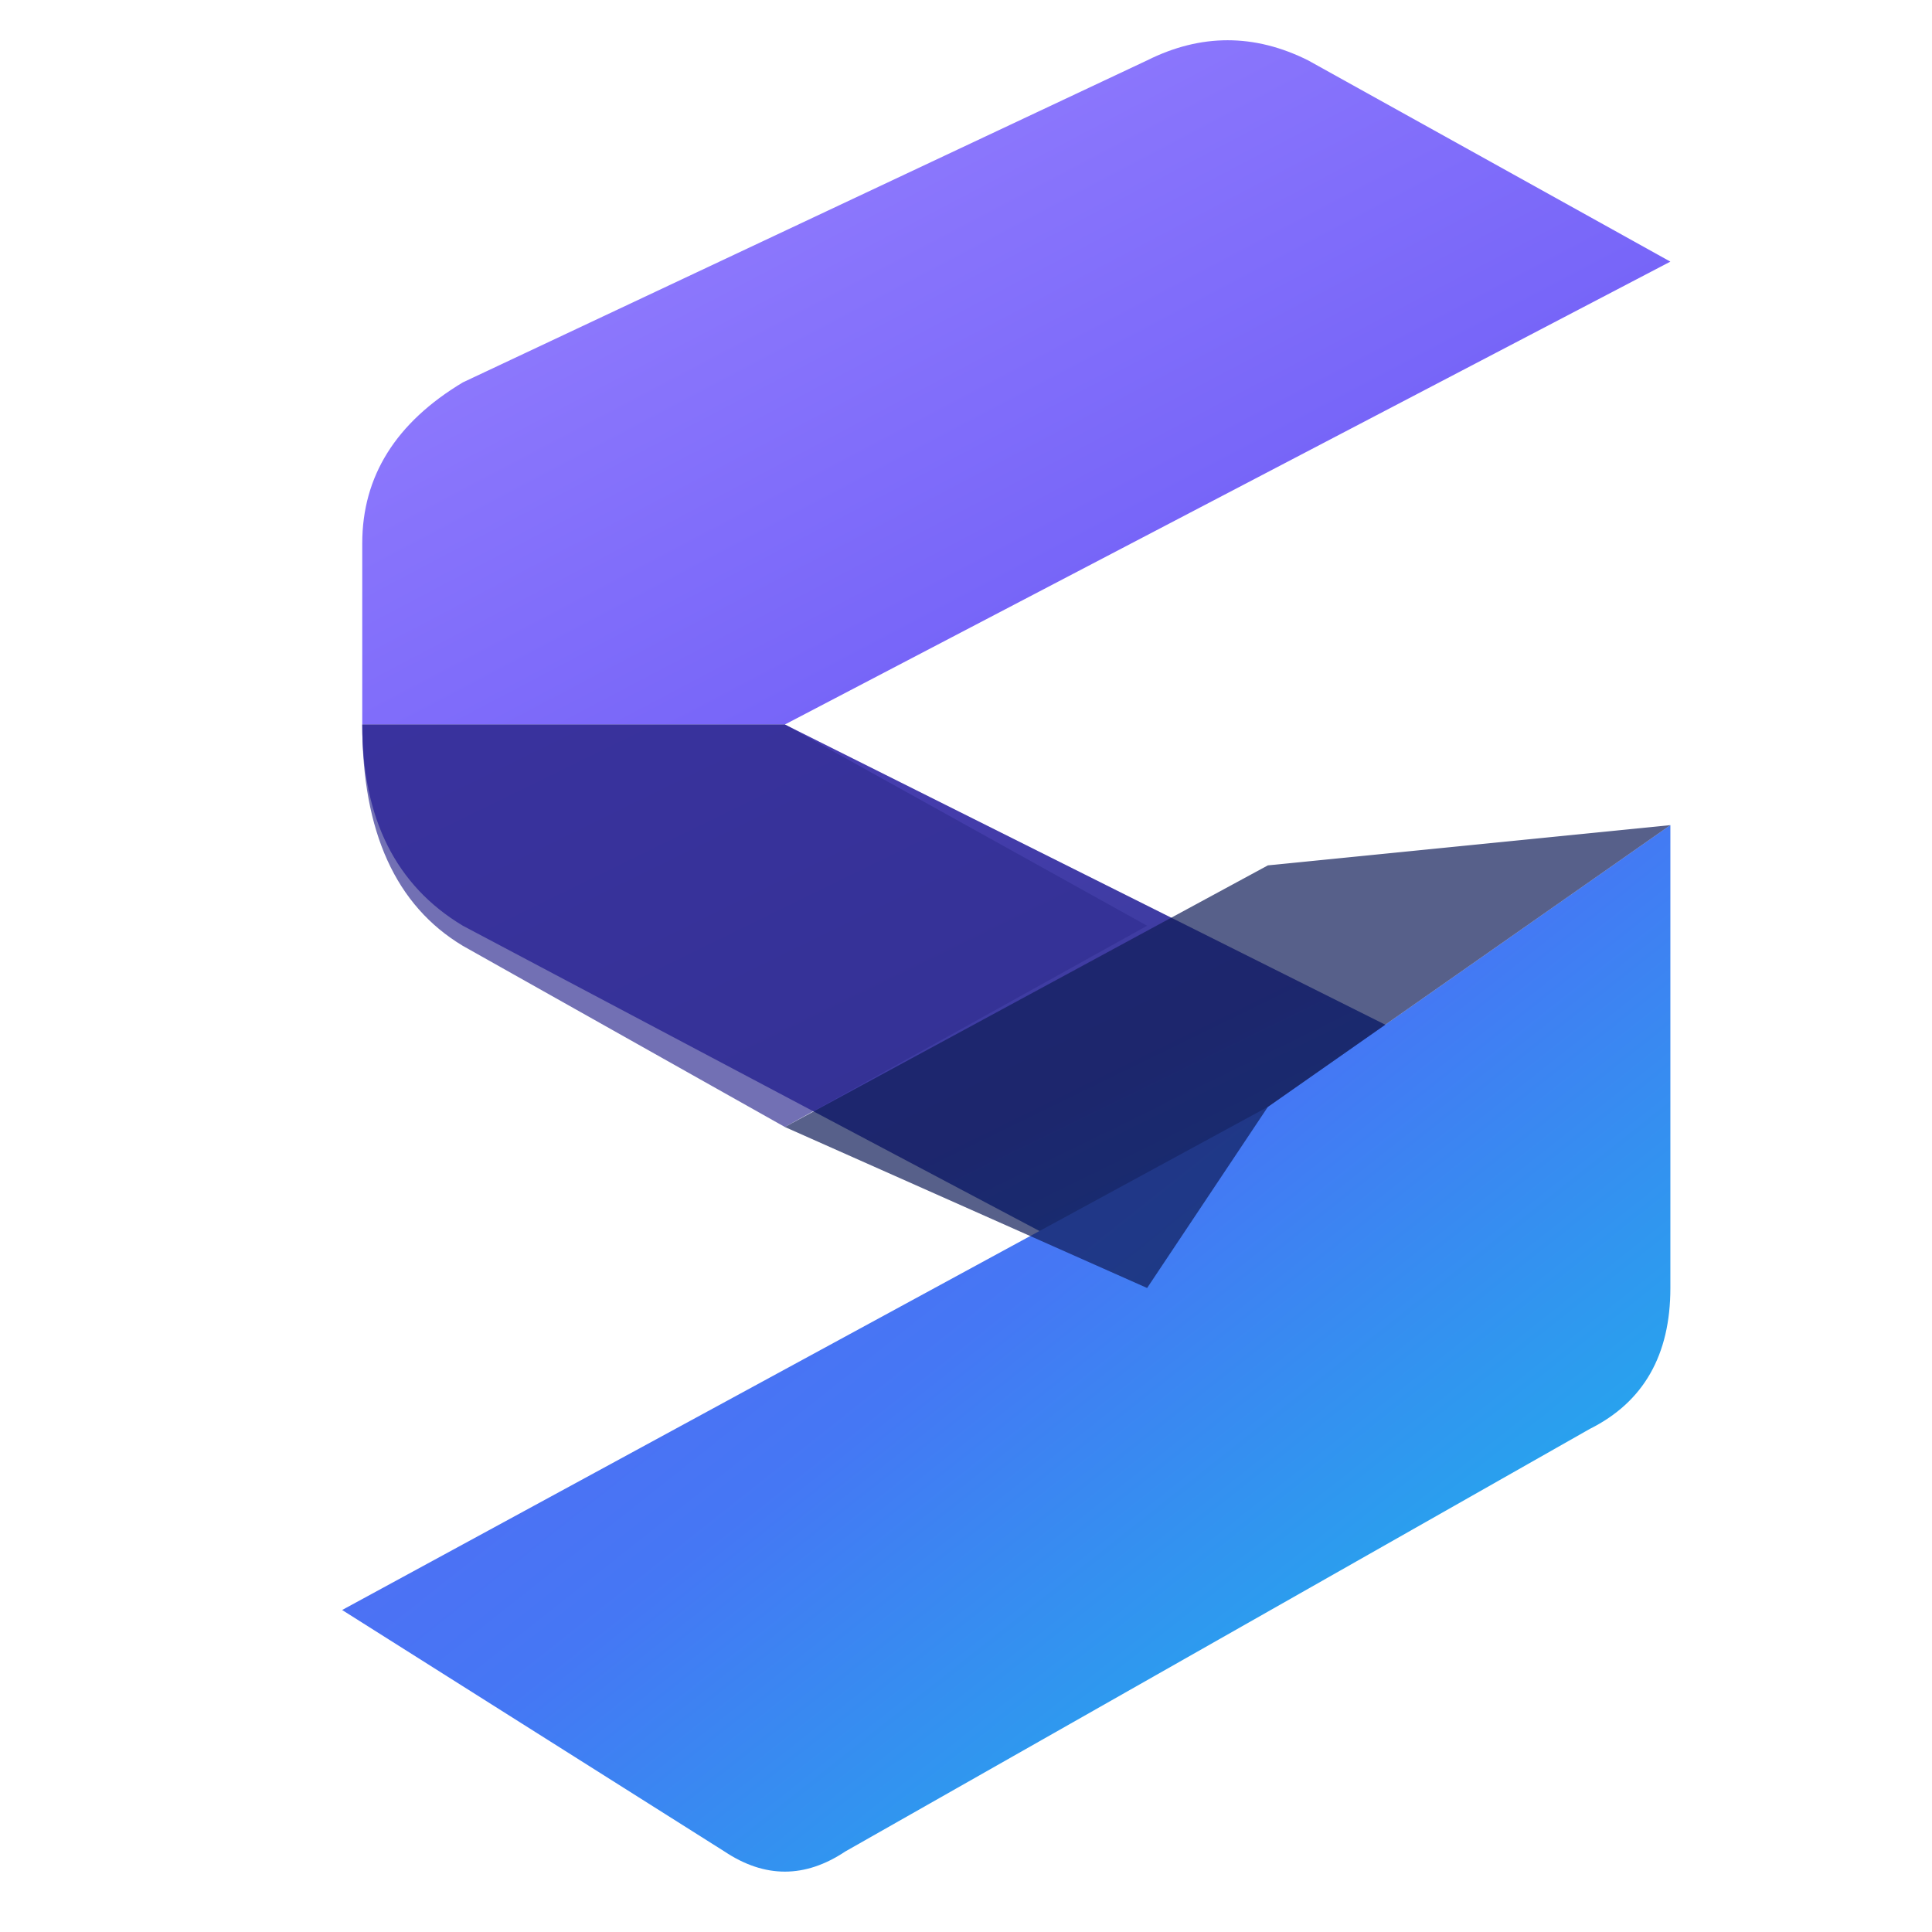
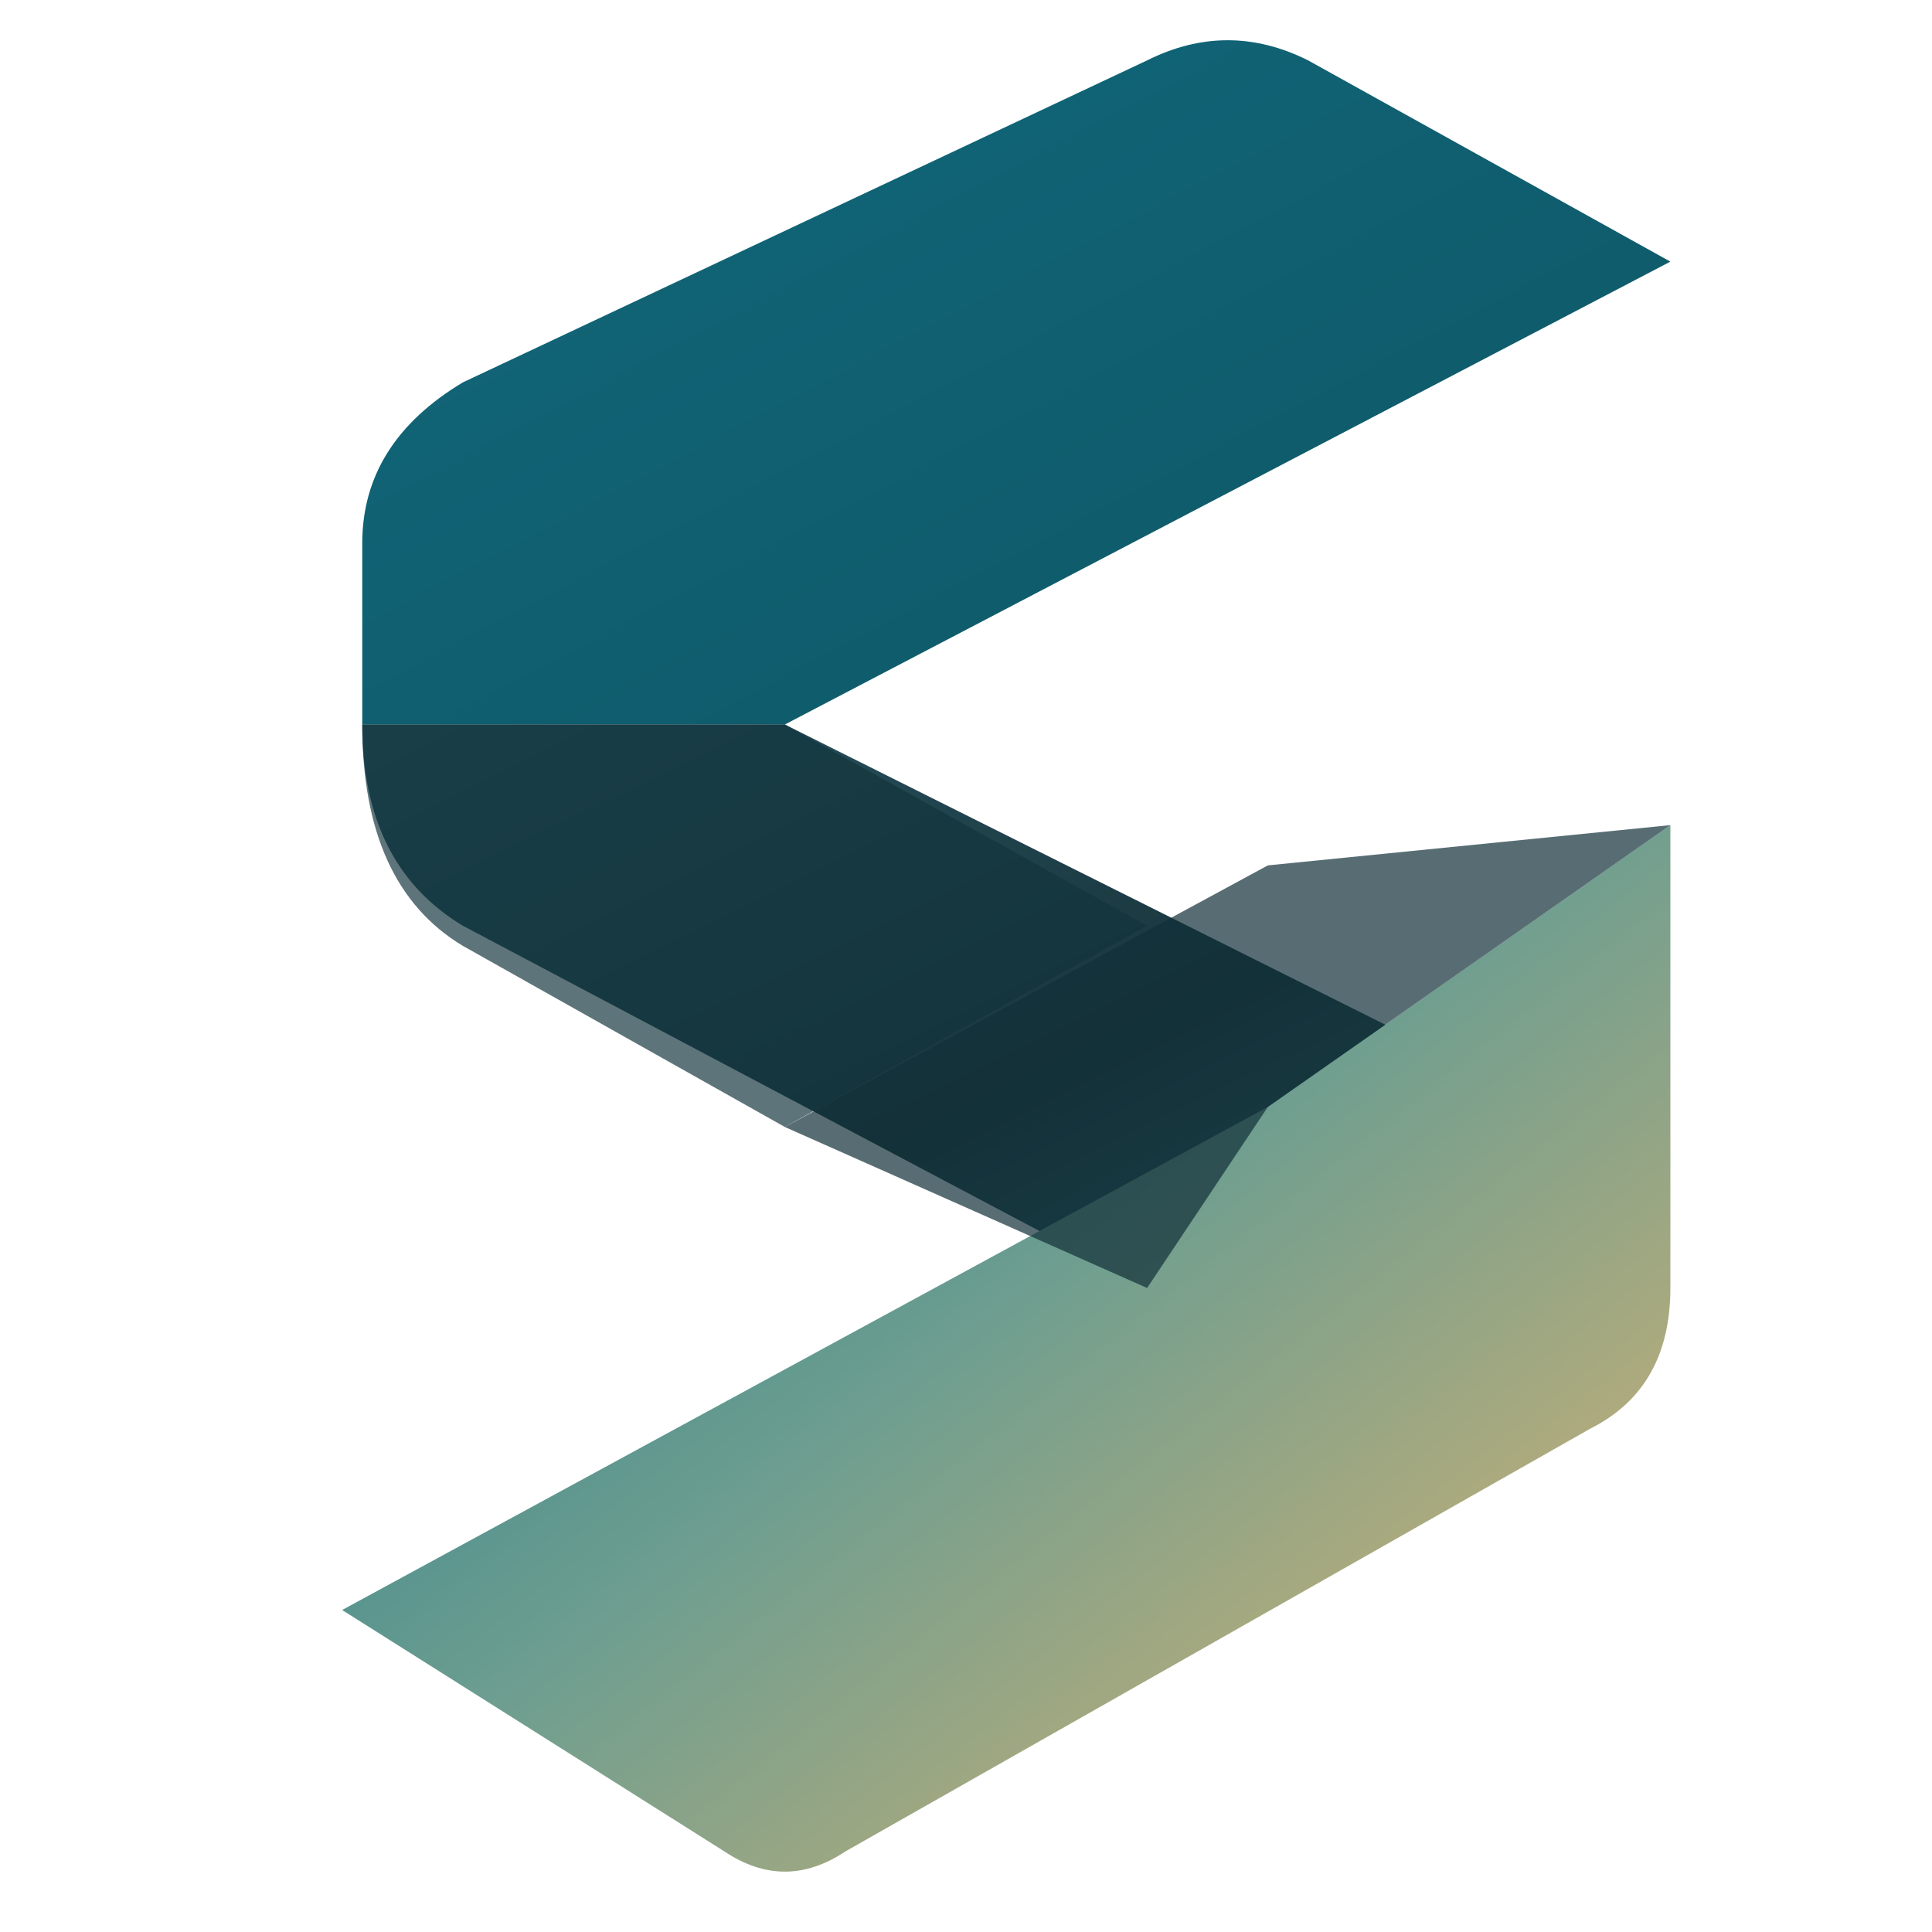
<svg xmlns="http://www.w3.org/2000/svg" width="96" height="96" viewBox="0 0 96 96" role="img" aria-labelledby="logo-title">
  <defs>
    <linearGradient id="upper" x1="0" y1="0" x2="1" y2="1">
-       <stop stop-color="#9C85FF" />
-       <stop offset="1" stop-color="#6455F5" />
+       <stop stop-color="#12697B" />
+       <stop offset="1" stop-color="#0D5565" />
    </linearGradient>
    <linearGradient id="fold" x1="0" y1="0" x2="1" y2="1">
-       <stop stop-color="#4D3DBA" />
-       <stop offset=".62" stop-color="#3C3C9E" />
-       <stop offset="1" stop-color="#156DAD" />
+       <stop stop-color="#295660" />
+       <stop offset=".62" stop-color="#19353D" />
+       <stop offset="1" stop-color="#397A79" />
    </linearGradient>
    <linearGradient id="lower" x1="0" y1="0" x2="1" y2="1">
-       <stop stop-color="#675CF3" />
-       <stop offset=".48" stop-color="#4577F4" />
-       <stop offset="1" stop-color="#10C6E8" />
+       <stop stop-color="#14758A" />
+       <stop offset=".48" stop-color="#6E9E90" />
+       <stop offset="1" stop-color="#E4B56D" />
    </linearGradient>
  </defs>
  <path d="M18 27Q18 22 23 19L57 3Q61 1 65 3L83 13L39 36L18 36Z" fill="url(#upper)" />
  <path d="M18 36L39 36L75 54L57 64L23 46Q18 43 18 36Z" fill="url(#fold)" />
  <path d="M83 41L83 64Q83 69 79 71L42 92Q39 94 36 92L17 80L63 55Z" fill="url(#lower)" />
-   <path d="M18 36L39 36L57 46L39 56L23 47Q18 44 18 36Z" fill="#302E91" opacity=".68" />
-   <path d="M39 56L63 43L83 41L63 55L57 64Z" fill="#101C59" opacity=".7" />
+   <path d="M18 36L39 36L57 46L39 56L23 47Q18 44 18 36Z" fill="#12343C" opacity=".68" />
+   <path d="M39 56L63 43L83 41L63 55L57 64Z" fill="#112F37" opacity=".7" />
</svg>
